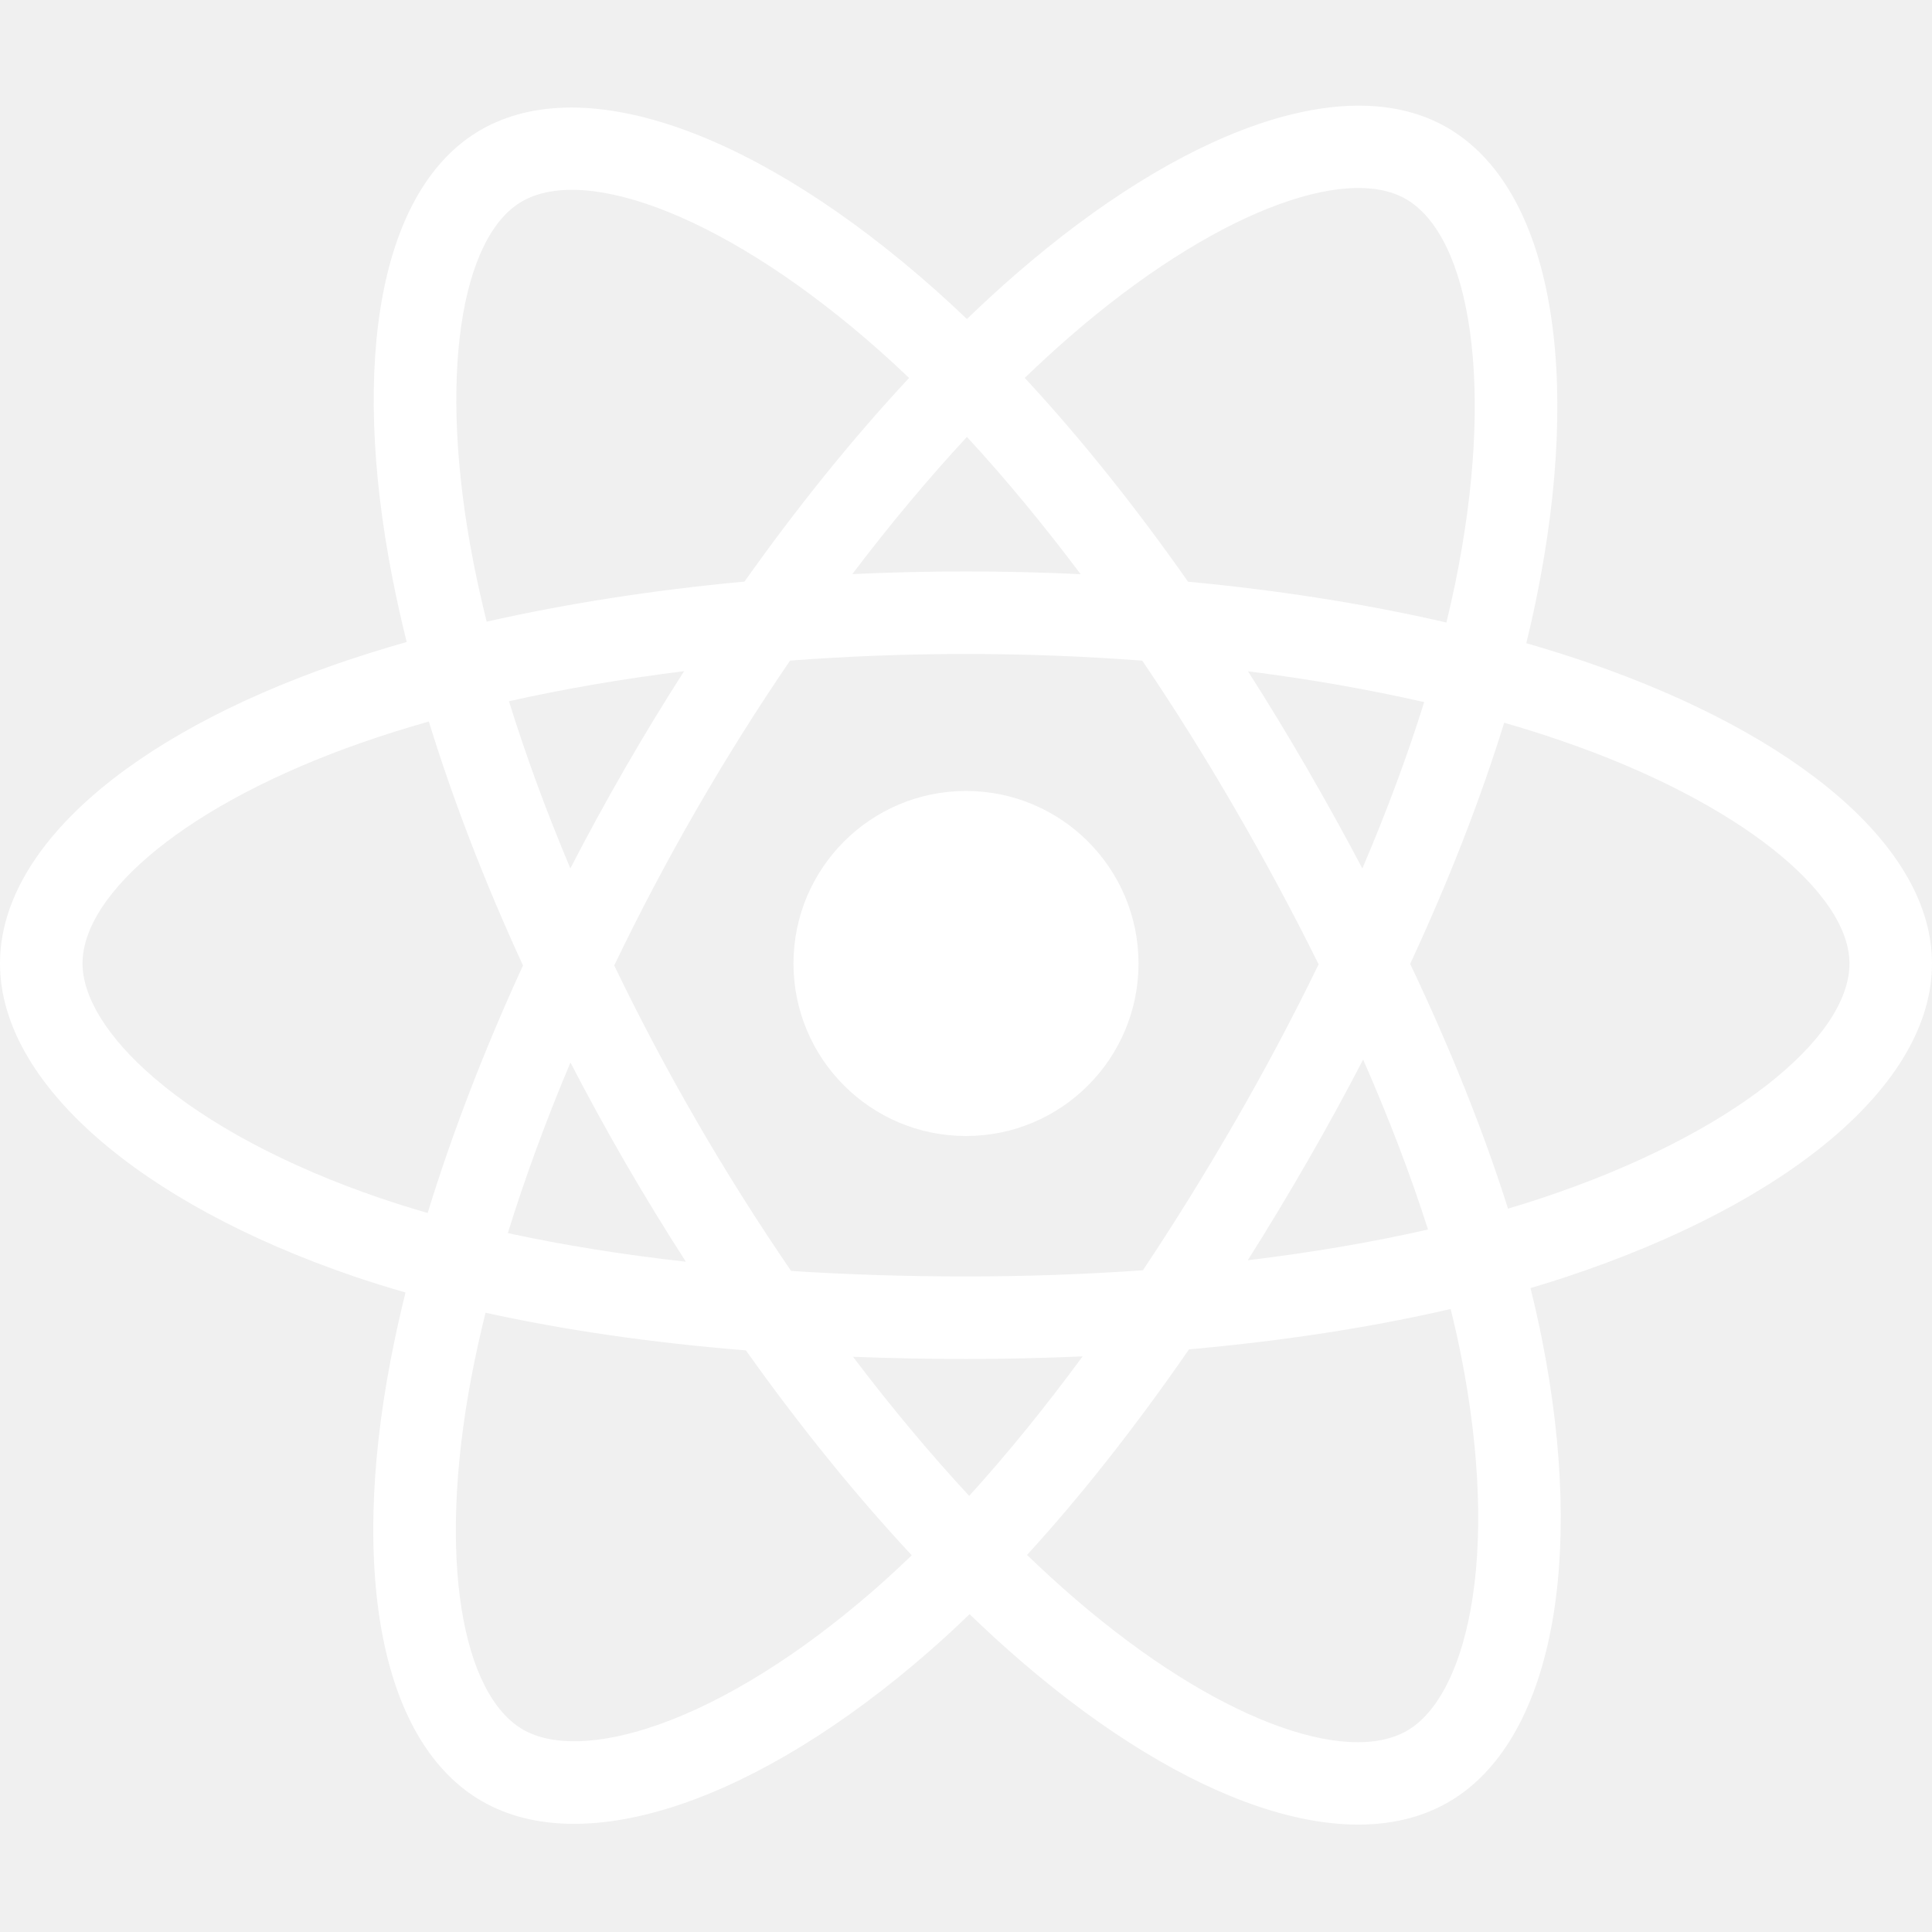
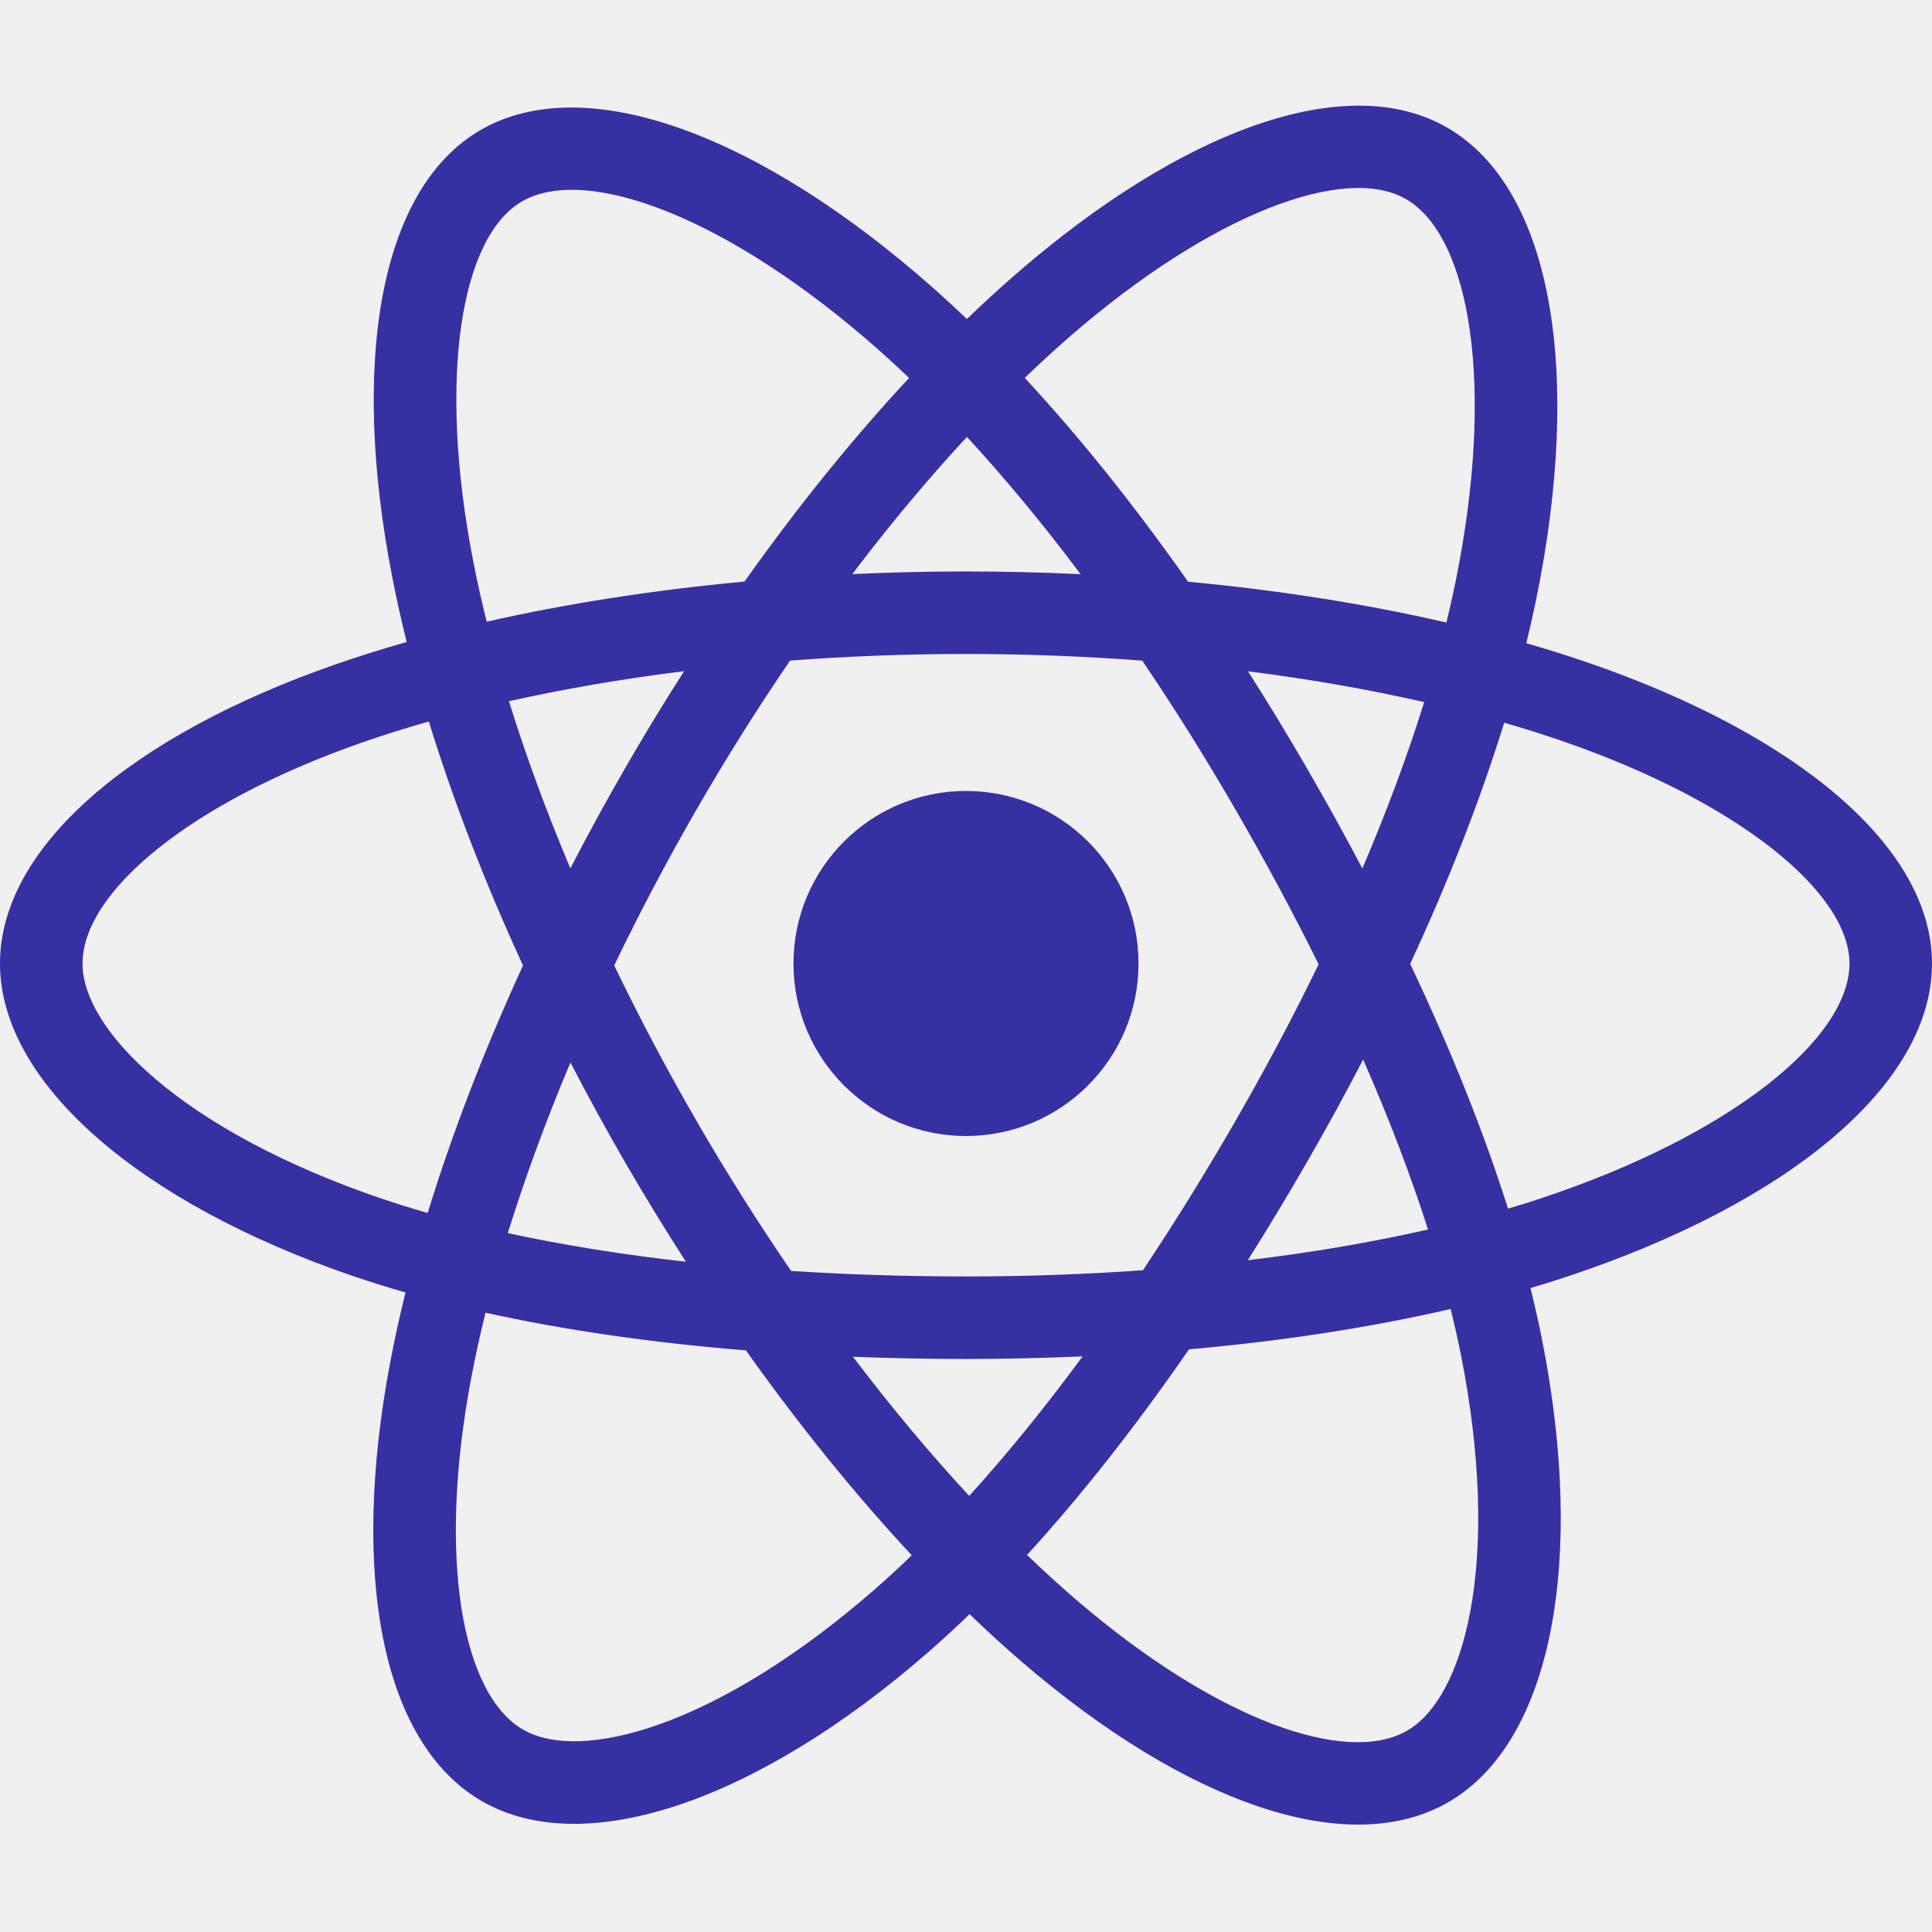
<svg xmlns="http://www.w3.org/2000/svg" width="64" height="64" viewBox="0 0 64 64" fill="none">
-   <path d="M52.621 21.956C51.957 21.727 51.269 21.511 50.561 21.307C50.677 20.831 50.784 20.363 50.879 19.901C52.438 12.331 51.419 6.233 47.937 4.225C44.598 2.299 39.138 4.307 33.623 9.106C33.093 9.567 32.561 10.056 32.03 10.568C31.675 10.229 31.322 9.902 30.969 9.589C25.19 4.457 19.397 2.295 15.918 4.308C12.583 6.239 11.595 11.973 12.999 19.147C13.134 19.84 13.293 20.548 13.472 21.267C12.652 21.5 11.861 21.748 11.103 22.012C4.327 24.374 0 28.077 0 31.917C0 35.883 4.645 39.862 11.703 42.274C12.26 42.464 12.838 42.644 13.433 42.815C13.24 43.593 13.072 44.356 12.931 45.1C11.592 52.15 12.637 57.747 15.964 59.666C19.4 61.648 25.167 59.611 30.782 54.702C31.226 54.314 31.672 53.903 32.118 53.471C32.696 54.029 33.274 54.556 33.848 55.05C39.287 59.731 44.66 61.621 47.983 59.697C51.416 57.709 52.531 51.696 51.083 44.38C50.972 43.821 50.844 43.25 50.699 42.669C51.104 42.549 51.502 42.426 51.889 42.297C59.226 39.866 64 35.936 64 31.917C64 28.063 59.533 24.335 52.621 21.956ZM51.029 39.702C50.68 39.818 50.321 39.93 49.955 40.038C49.145 37.474 48.051 34.747 46.714 31.93C47.99 29.18 49.041 26.488 49.828 23.941C50.483 24.13 51.119 24.33 51.731 24.541C57.653 26.58 61.266 29.594 61.266 31.917C61.266 34.391 57.364 37.603 51.029 39.702ZM48.401 44.91C49.041 48.146 49.133 51.071 48.709 53.357C48.328 55.412 47.561 56.782 46.613 57.33C44.596 58.498 40.283 56.98 35.631 52.977C35.098 52.519 34.561 52.029 34.022 51.51C35.825 49.538 37.628 47.245 39.387 44.699C42.481 44.424 45.404 43.975 48.054 43.362C48.185 43.889 48.301 44.406 48.401 44.91ZM21.819 57.129C19.849 57.825 18.279 57.844 17.33 57.297C15.312 56.133 14.472 51.639 15.617 45.609C15.748 44.919 15.904 44.21 16.084 43.485C18.706 44.065 21.608 44.482 24.709 44.733C26.48 47.225 28.334 49.515 30.203 51.521C29.794 51.915 29.388 52.29 28.983 52.644C26.5 54.814 24.012 56.354 21.819 57.129ZM12.587 39.687C9.466 38.62 6.889 37.234 5.123 35.721C3.535 34.362 2.734 33.012 2.734 31.917C2.734 29.587 6.208 26.614 12.003 24.594C12.706 24.349 13.442 24.117 14.206 23.901C15.007 26.506 16.058 29.229 17.325 31.983C16.041 34.779 14.976 37.546 14.167 40.181C13.622 40.025 13.095 39.86 12.587 39.687ZM15.682 18.622C14.479 12.475 15.278 7.838 17.288 6.675C19.429 5.435 24.164 7.202 29.154 11.633C29.473 11.916 29.793 12.213 30.114 12.52C28.255 14.516 26.417 16.789 24.662 19.266C21.652 19.545 18.771 19.994 16.122 20.594C15.955 19.924 15.808 19.265 15.682 18.622ZM43.288 25.439C42.655 24.345 42.005 23.277 41.342 22.238C43.384 22.496 45.341 22.839 47.178 23.258C46.626 25.026 45.939 26.874 45.13 28.769C44.549 27.667 43.935 26.556 43.288 25.439ZM32.031 14.473C33.292 15.84 34.554 17.365 35.797 19.02C34.545 18.961 33.278 18.93 32 18.93C30.734 18.93 29.477 18.96 28.233 19.018C29.476 17.379 30.75 15.855 32.031 14.473ZM20.701 25.458C20.068 26.555 19.465 27.66 18.894 28.767C18.098 26.879 17.416 25.022 16.86 23.229C18.686 22.821 20.633 22.486 22.662 22.233C21.99 23.282 21.335 24.358 20.701 25.457V25.458ZM22.721 41.796C20.625 41.562 18.648 41.245 16.822 40.848C17.388 39.023 18.084 37.126 18.897 35.197C19.47 36.304 20.075 37.41 20.711 38.509H20.711C21.36 39.629 22.031 40.726 22.721 41.796ZM32.106 49.553C30.81 48.155 29.518 46.609 28.256 44.945C29.481 44.993 30.73 45.018 32 45.018C33.304 45.018 34.594 44.988 35.863 44.932C34.617 46.625 33.359 48.174 32.106 49.553ZM45.156 35.099C46.011 37.049 46.732 38.935 47.305 40.729C45.449 41.152 43.446 41.493 41.335 41.747C41.999 40.694 42.655 39.608 43.299 38.49C43.951 37.36 44.57 36.227 45.156 35.099ZM40.931 37.124C39.931 38.859 38.904 40.515 37.861 42.078C35.962 42.214 34 42.284 32 42.284C30.008 42.284 28.071 42.222 26.206 42.101C25.121 40.517 24.071 38.856 23.077 37.139H23.078C22.086 35.427 21.174 33.7 20.347 31.983C21.173 30.261 22.084 28.533 23.069 26.823L23.069 26.824C24.057 25.11 25.098 23.457 26.172 21.883C28.076 21.739 30.027 21.664 32 21.664H32C33.981 21.664 35.936 21.74 37.839 21.885C38.897 23.447 39.93 25.095 40.922 26.809C41.926 28.542 42.847 30.259 43.681 31.944C42.85 33.657 41.93 35.392 40.931 37.124ZM46.571 6.593C48.714 7.829 49.548 12.814 48.201 19.35C48.115 19.767 48.019 20.192 47.914 20.622C45.258 20.009 42.375 19.553 39.356 19.27C37.598 16.766 35.775 14.489 33.946 12.518C34.438 12.045 34.929 11.594 35.418 11.168C40.143 7.056 44.559 5.433 46.571 6.593ZM32 26.202C35.156 26.202 37.715 28.761 37.715 31.917C37.715 35.073 35.156 37.632 32 37.632C28.844 37.632 26.285 35.073 26.285 31.917C26.285 28.761 28.844 26.202 32 26.202Z" fill="white" />
+   <path d="M52.621 21.956C51.957 21.727 51.269 21.511 50.561 21.307C50.677 20.831 50.784 20.363 50.879 19.901C52.438 12.331 51.419 6.233 47.937 4.225C44.598 2.299 39.138 4.307 33.623 9.106C33.093 9.567 32.561 10.056 32.03 10.568C31.675 10.229 31.322 9.902 30.969 9.589C25.19 4.457 19.397 2.295 15.918 4.308C12.583 6.239 11.595 11.973 12.999 19.147C13.134 19.84 13.293 20.548 13.472 21.267C12.652 21.5 11.861 21.748 11.103 22.012C4.327 24.374 0 28.077 0 31.917C0 35.883 4.645 39.862 11.703 42.274C12.26 42.464 12.838 42.644 13.433 42.815C13.24 43.593 13.072 44.356 12.931 45.1C11.592 52.15 12.637 57.747 15.964 59.666C19.4 61.648 25.167 59.611 30.782 54.702C31.226 54.314 31.672 53.903 32.118 53.471C32.696 54.029 33.274 54.556 33.848 55.05C39.287 59.731 44.66 61.621 47.983 59.697C51.416 57.709 52.531 51.696 51.083 44.38C50.972 43.821 50.844 43.25 50.699 42.669C51.104 42.549 51.502 42.426 51.889 42.297C59.226 39.866 64 35.936 64 31.917C64 28.063 59.533 24.335 52.621 21.956ZM51.029 39.702C50.68 39.818 50.321 39.93 49.955 40.038C49.145 37.474 48.051 34.747 46.714 31.93C47.99 29.18 49.041 26.488 49.828 23.941C50.483 24.13 51.119 24.33 51.731 24.541C57.653 26.58 61.266 29.594 61.266 31.917C61.266 34.391 57.364 37.603 51.029 39.702ZM48.401 44.91C49.041 48.146 49.133 51.071 48.709 53.357C48.328 55.412 47.561 56.782 46.613 57.33C44.596 58.498 40.283 56.98 35.631 52.977C35.098 52.519 34.561 52.029 34.022 51.51C35.825 49.538 37.628 47.245 39.387 44.699C42.481 44.424 45.404 43.975 48.054 43.362C48.185 43.889 48.301 44.406 48.401 44.91ZM21.819 57.129C19.849 57.825 18.279 57.844 17.33 57.297C15.312 56.133 14.472 51.639 15.617 45.609C15.748 44.919 15.904 44.21 16.084 43.485C18.706 44.065 21.608 44.482 24.709 44.733C26.48 47.225 28.334 49.515 30.203 51.521C29.794 51.915 29.388 52.29 28.983 52.644C26.5 54.814 24.012 56.354 21.819 57.129ZM12.587 39.687C9.466 38.62 6.889 37.234 5.123 35.721C3.535 34.362 2.734 33.012 2.734 31.917C2.734 29.587 6.208 26.614 12.003 24.594C12.706 24.349 13.442 24.117 14.206 23.901C15.007 26.506 16.058 29.229 17.325 31.983C16.041 34.779 14.976 37.546 14.167 40.181C13.622 40.025 13.095 39.86 12.587 39.687ZM15.682 18.622C14.479 12.475 15.278 7.838 17.288 6.675C19.429 5.435 24.164 7.202 29.154 11.633C29.473 11.916 29.793 12.213 30.114 12.52C28.255 14.516 26.417 16.789 24.662 19.266C21.652 19.545 18.771 19.994 16.122 20.594C15.955 19.924 15.808 19.265 15.682 18.622ZM43.288 25.439C42.655 24.345 42.005 23.277 41.342 22.238C43.384 22.496 45.341 22.839 47.178 23.258C46.626 25.026 45.939 26.874 45.13 28.769C44.549 27.667 43.935 26.556 43.288 25.439ZM32.031 14.473C33.292 15.84 34.554 17.365 35.797 19.02C34.545 18.961 33.278 18.93 32 18.93C30.734 18.93 29.477 18.96 28.233 19.018C29.476 17.379 30.75 15.855 32.031 14.473ZM20.701 25.458C20.068 26.555 19.465 27.66 18.894 28.767C18.098 26.879 17.416 25.022 16.86 23.229C18.686 22.821 20.633 22.486 22.662 22.233C21.99 23.282 21.335 24.358 20.701 25.457V25.458ZM22.721 41.796C20.625 41.562 18.648 41.245 16.822 40.848C17.388 39.023 18.084 37.126 18.897 35.197C19.47 36.304 20.075 37.41 20.711 38.509H20.711C21.36 39.629 22.031 40.726 22.721 41.796ZM32.106 49.553C30.81 48.155 29.518 46.609 28.256 44.945C29.481 44.993 30.73 45.018 32 45.018C33.304 45.018 34.594 44.988 35.863 44.932C34.617 46.625 33.359 48.174 32.106 49.553ZM45.156 35.099C46.011 37.049 46.732 38.935 47.305 40.729C45.449 41.152 43.446 41.493 41.335 41.747C41.999 40.694 42.655 39.608 43.299 38.49C43.951 37.36 44.57 36.227 45.156 35.099ZM40.931 37.124C39.931 38.859 38.904 40.515 37.861 42.078C35.962 42.214 34 42.284 32 42.284C30.008 42.284 28.071 42.222 26.206 42.101C25.121 40.517 24.071 38.856 23.077 37.139H23.078C22.086 35.427 21.174 33.7 20.347 31.983C21.173 30.261 22.084 28.533 23.069 26.823L23.069 26.824C24.057 25.11 25.098 23.457 26.172 21.883C28.076 21.739 30.027 21.664 32 21.664H32C33.981 21.664 35.936 21.74 37.839 21.885C38.897 23.447 39.93 25.095 40.922 26.809C41.926 28.542 42.847 30.259 43.681 31.944C42.85 33.657 41.93 35.392 40.931 37.124ZM46.571 6.593C48.714 7.829 49.548 12.814 48.201 19.35C48.115 19.767 48.019 20.192 47.914 20.622C45.258 20.009 42.375 19.553 39.356 19.27C37.598 16.766 35.775 14.489 33.946 12.518C34.438 12.045 34.929 11.594 35.418 11.168C40.143 7.056 44.559 5.433 46.571 6.593ZM32 26.202C35.156 26.202 37.715 28.761 37.715 31.917C37.715 35.073 35.156 37.632 32 37.632C28.844 37.632 26.285 35.073 26.285 31.917C26.285 28.761 28.844 26.202 32 26.202Z" fill="#3730a3" />
</svg>
